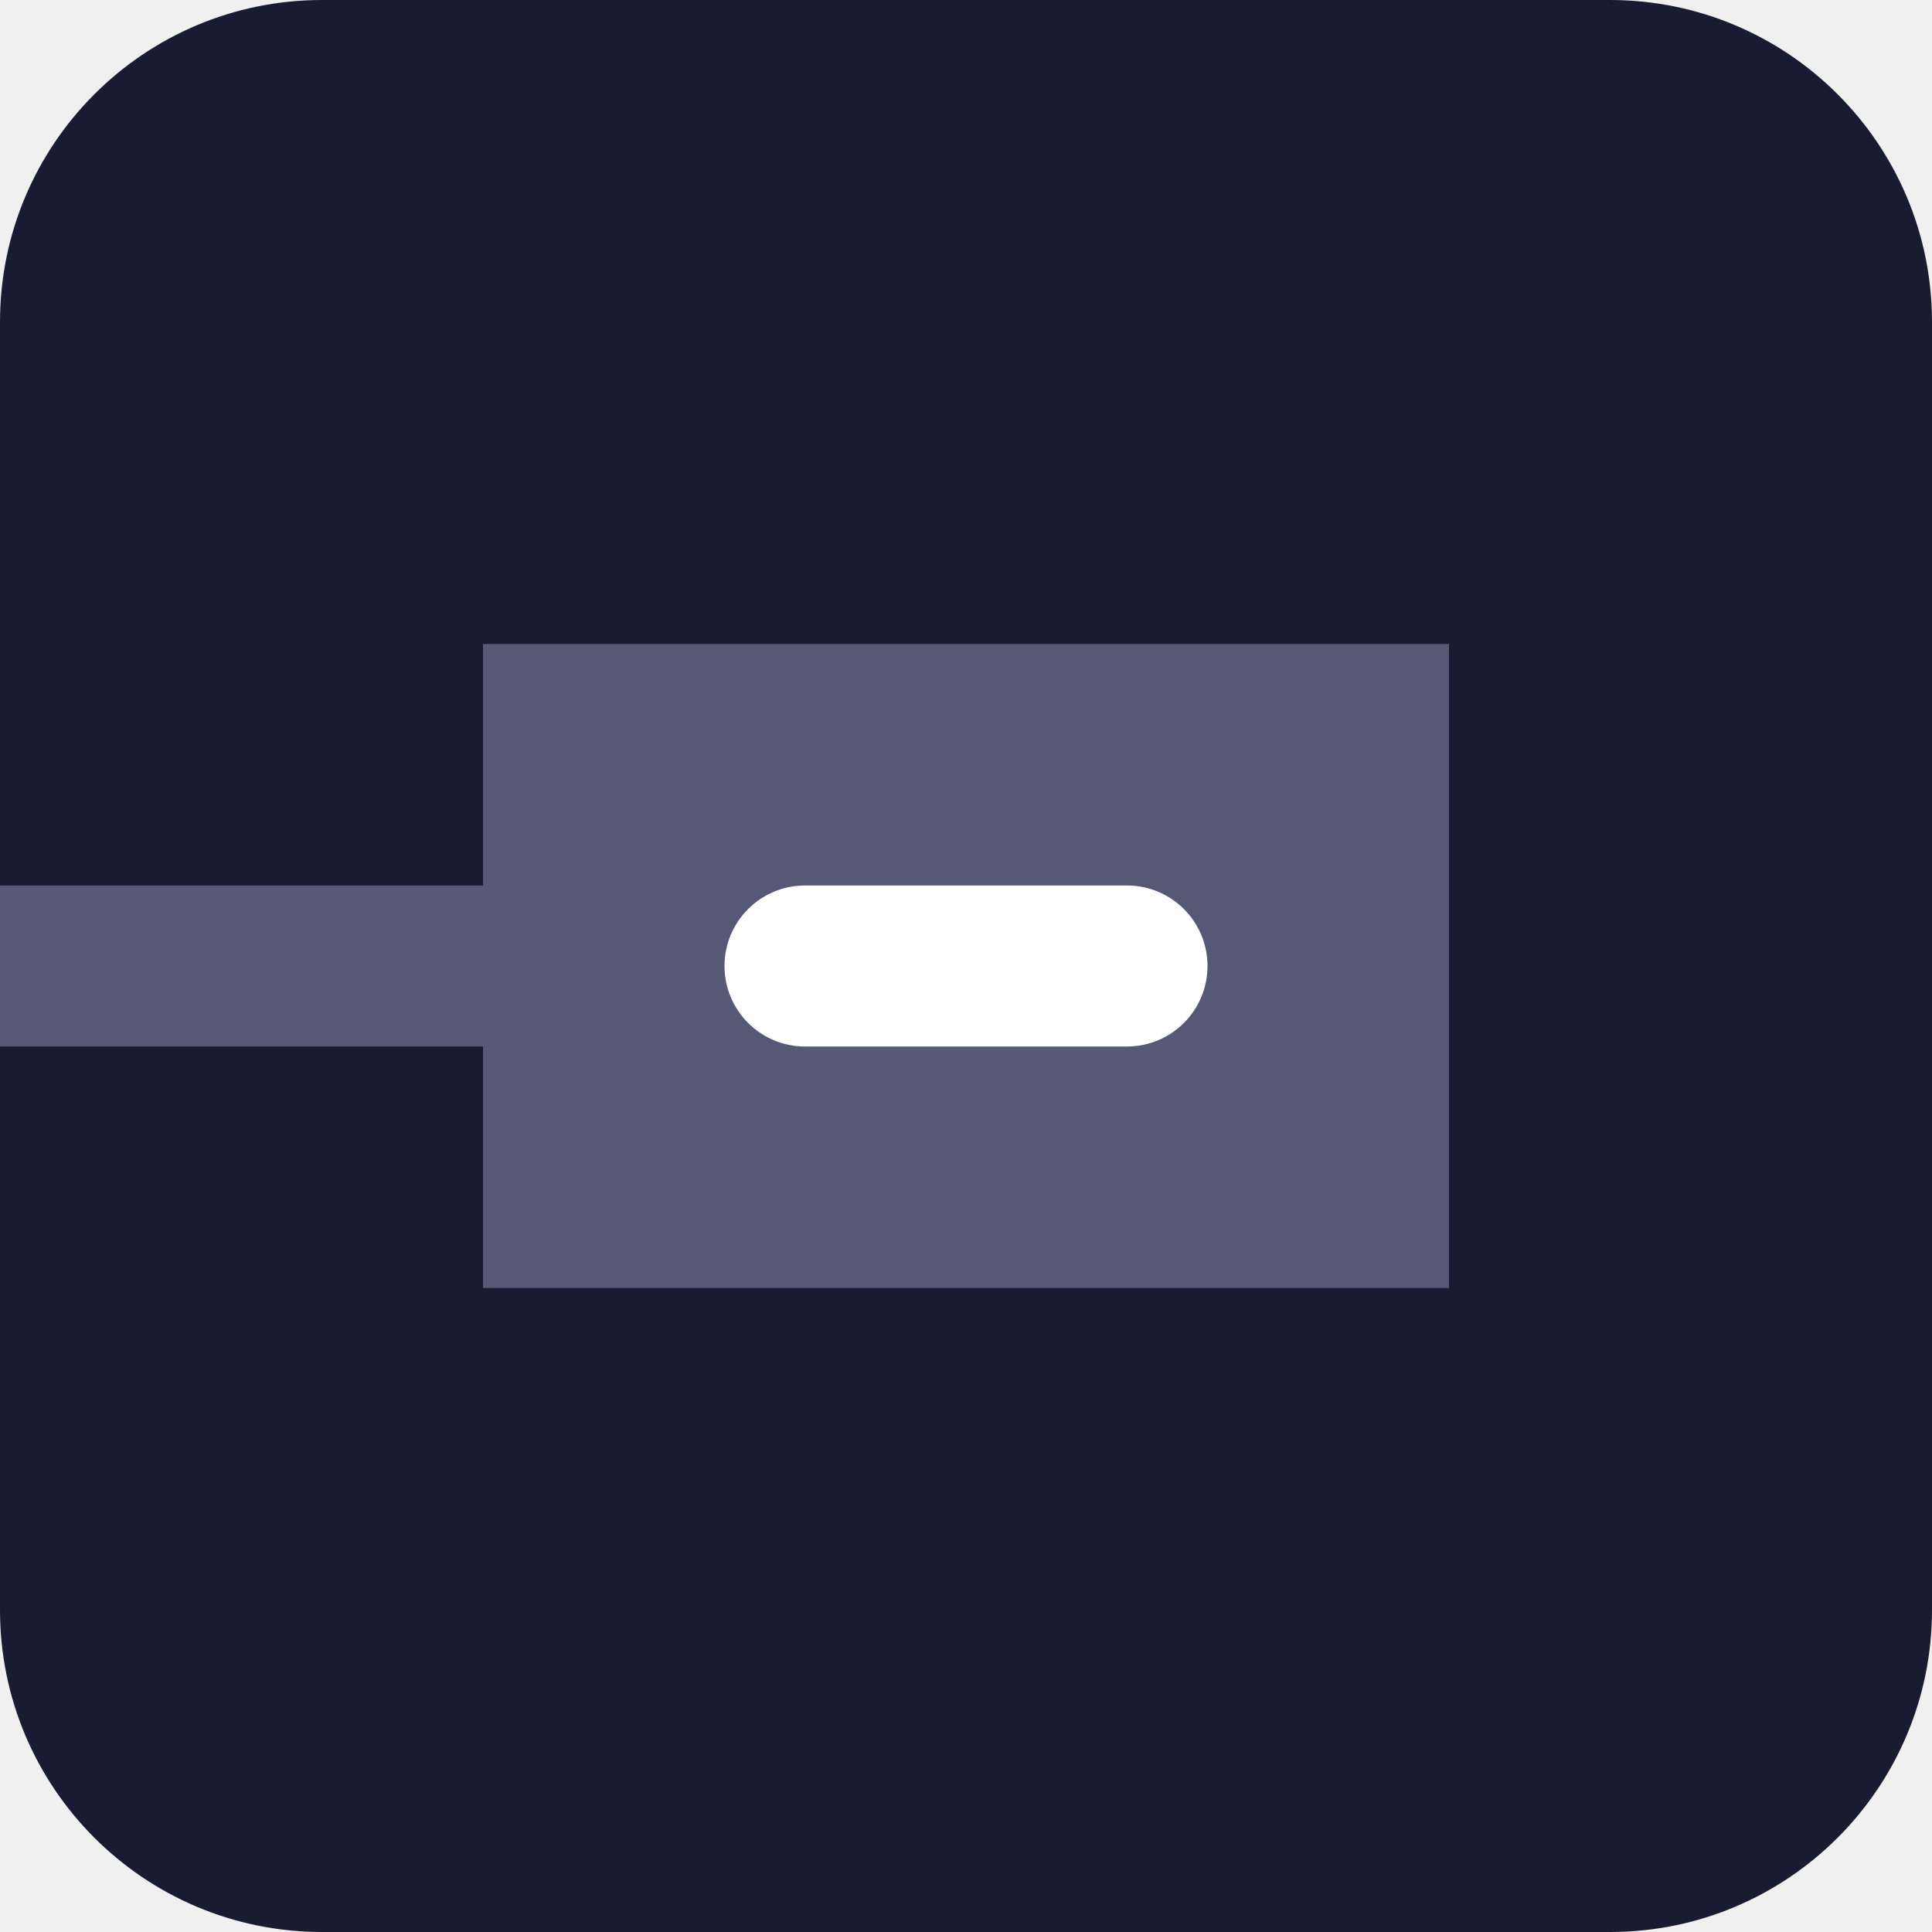
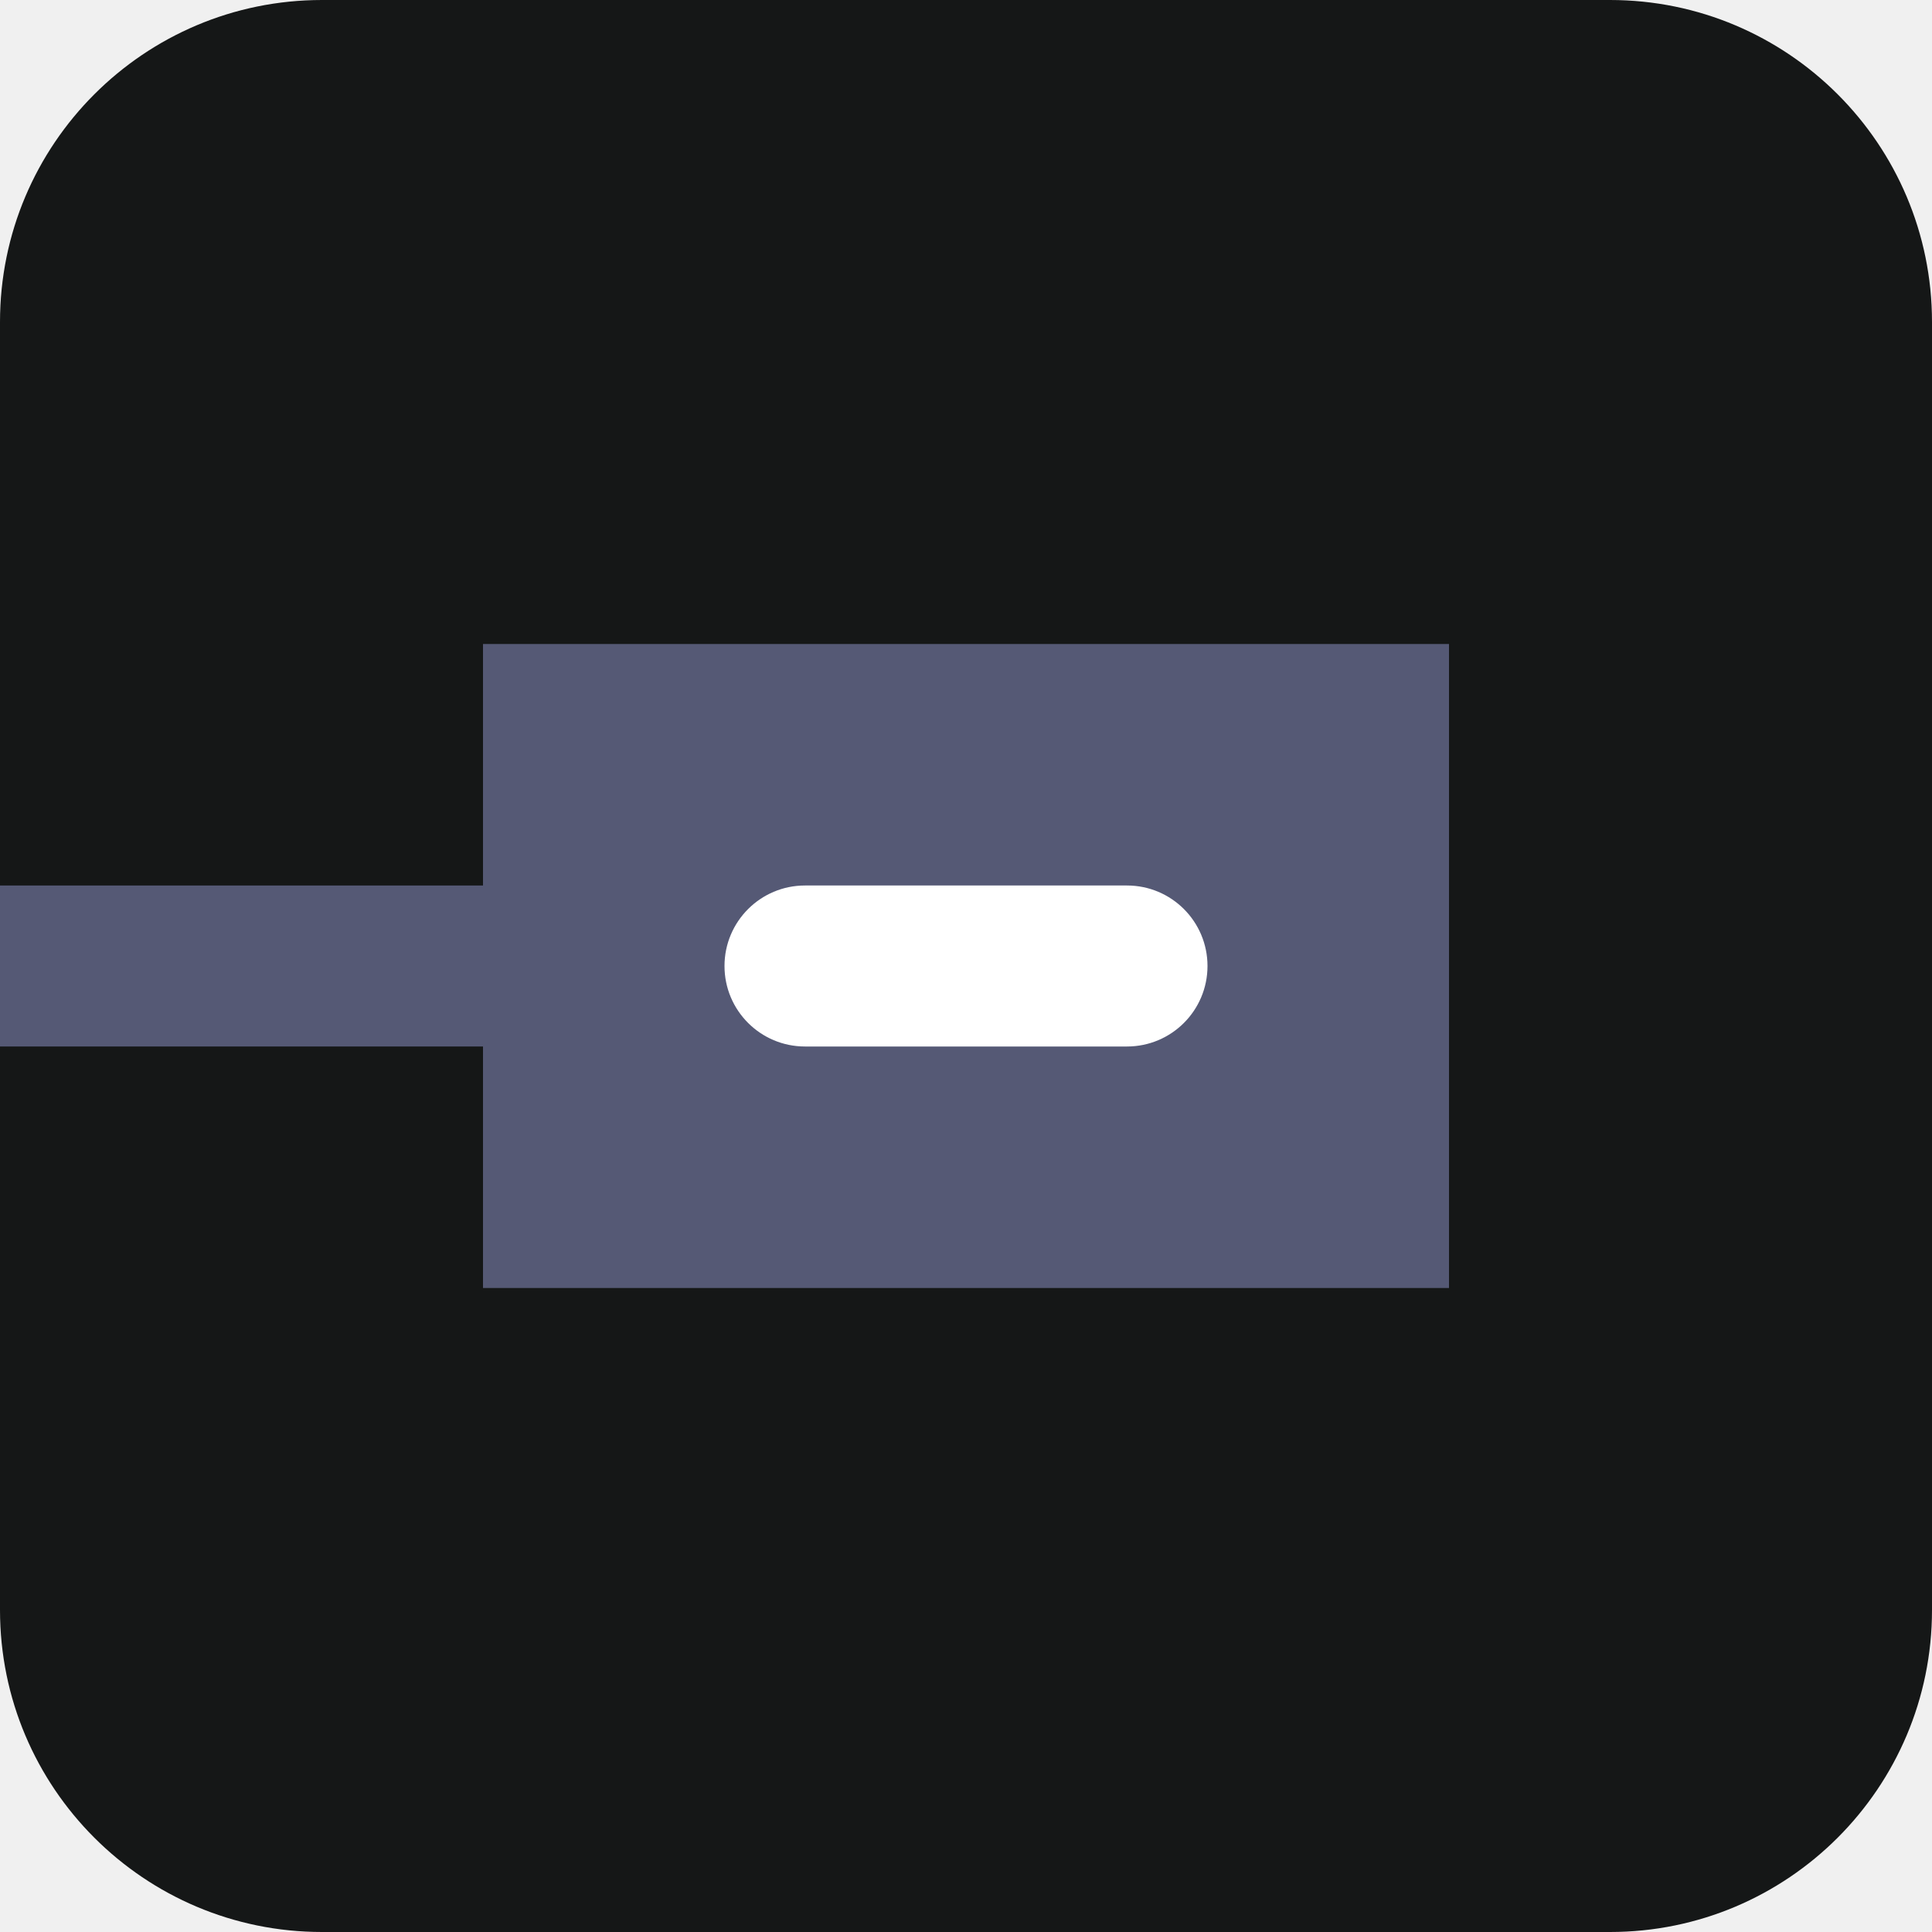
<svg xmlns="http://www.w3.org/2000/svg" width="24" height="24">
  <g fill="none" fill-rule="evenodd">
-     <rect width="24" height="24" fill="#191C31" fill-rule="nonzero" rx="4" />
+     <rect width="24" height="24" fill="#151717" fill-rule="nonzero" rx="4" />
    <path fill="#555975" d="M6 13H0v-2h6V8h12v8H6v-3z" />
    <path fill="#FFF" d="M10 11h4a1 1 0 0 1 0 2h-4a1 1 0 0 1 0-2z" />
  </g>
</svg>
